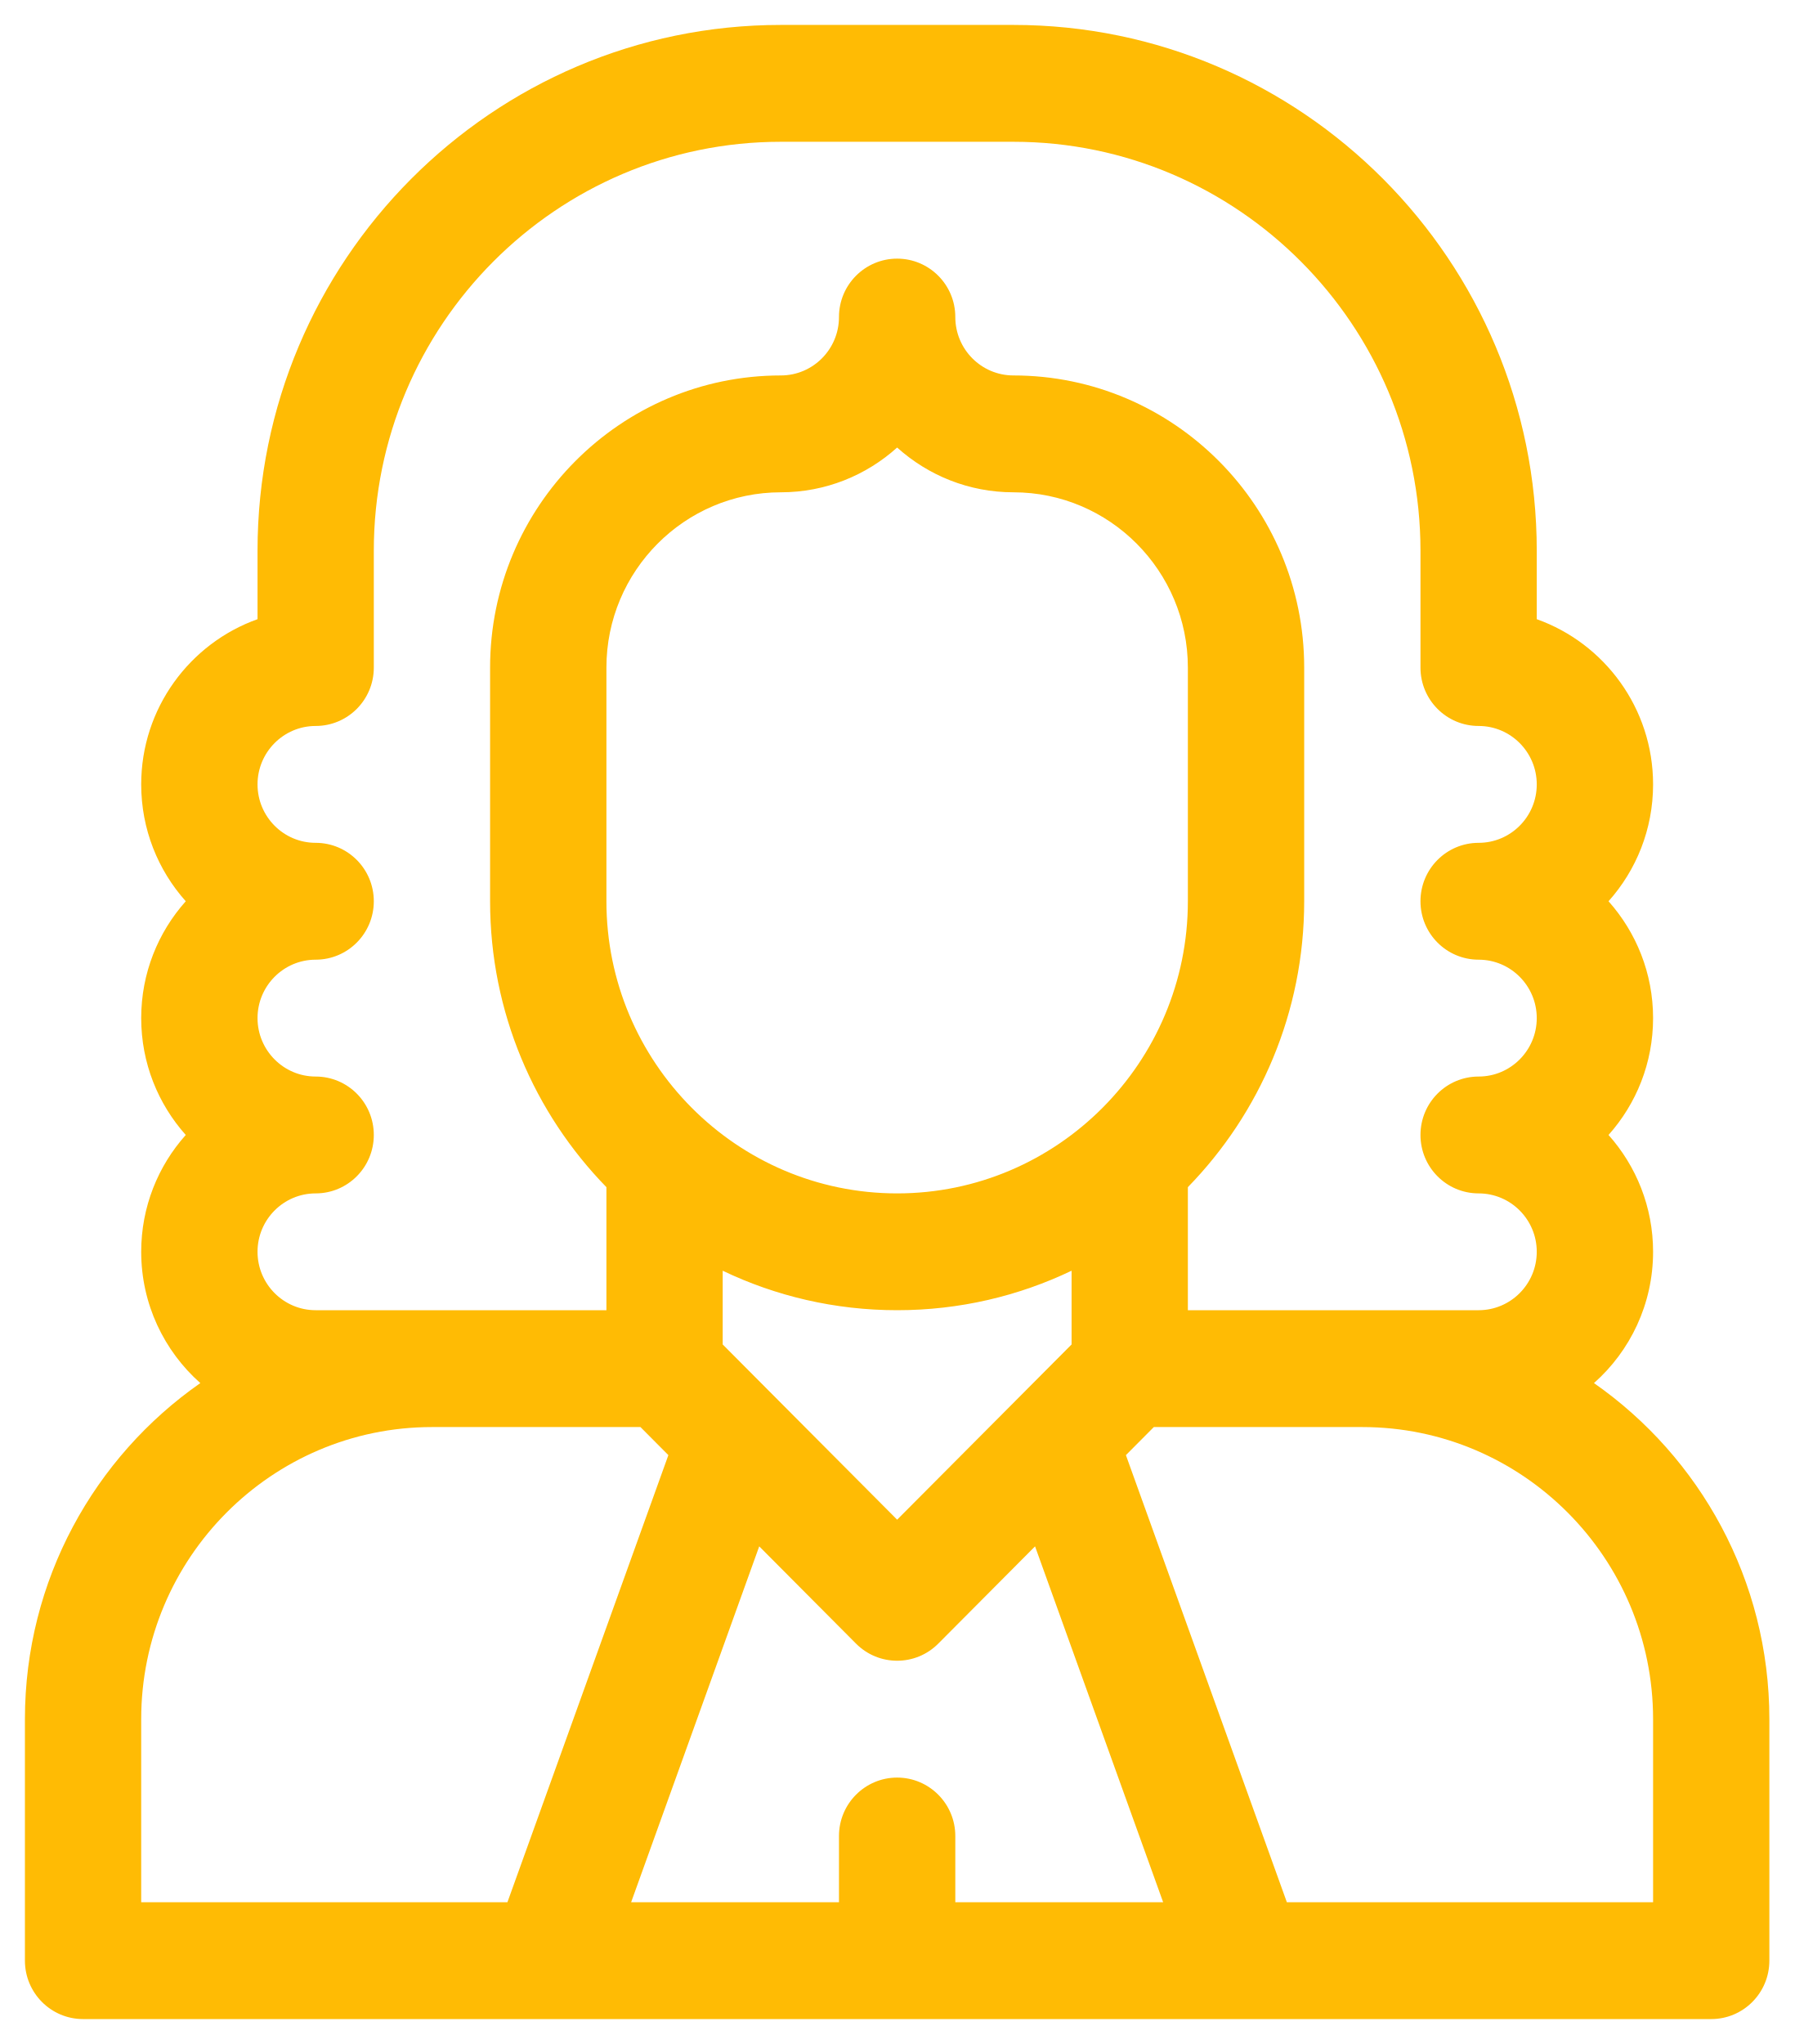
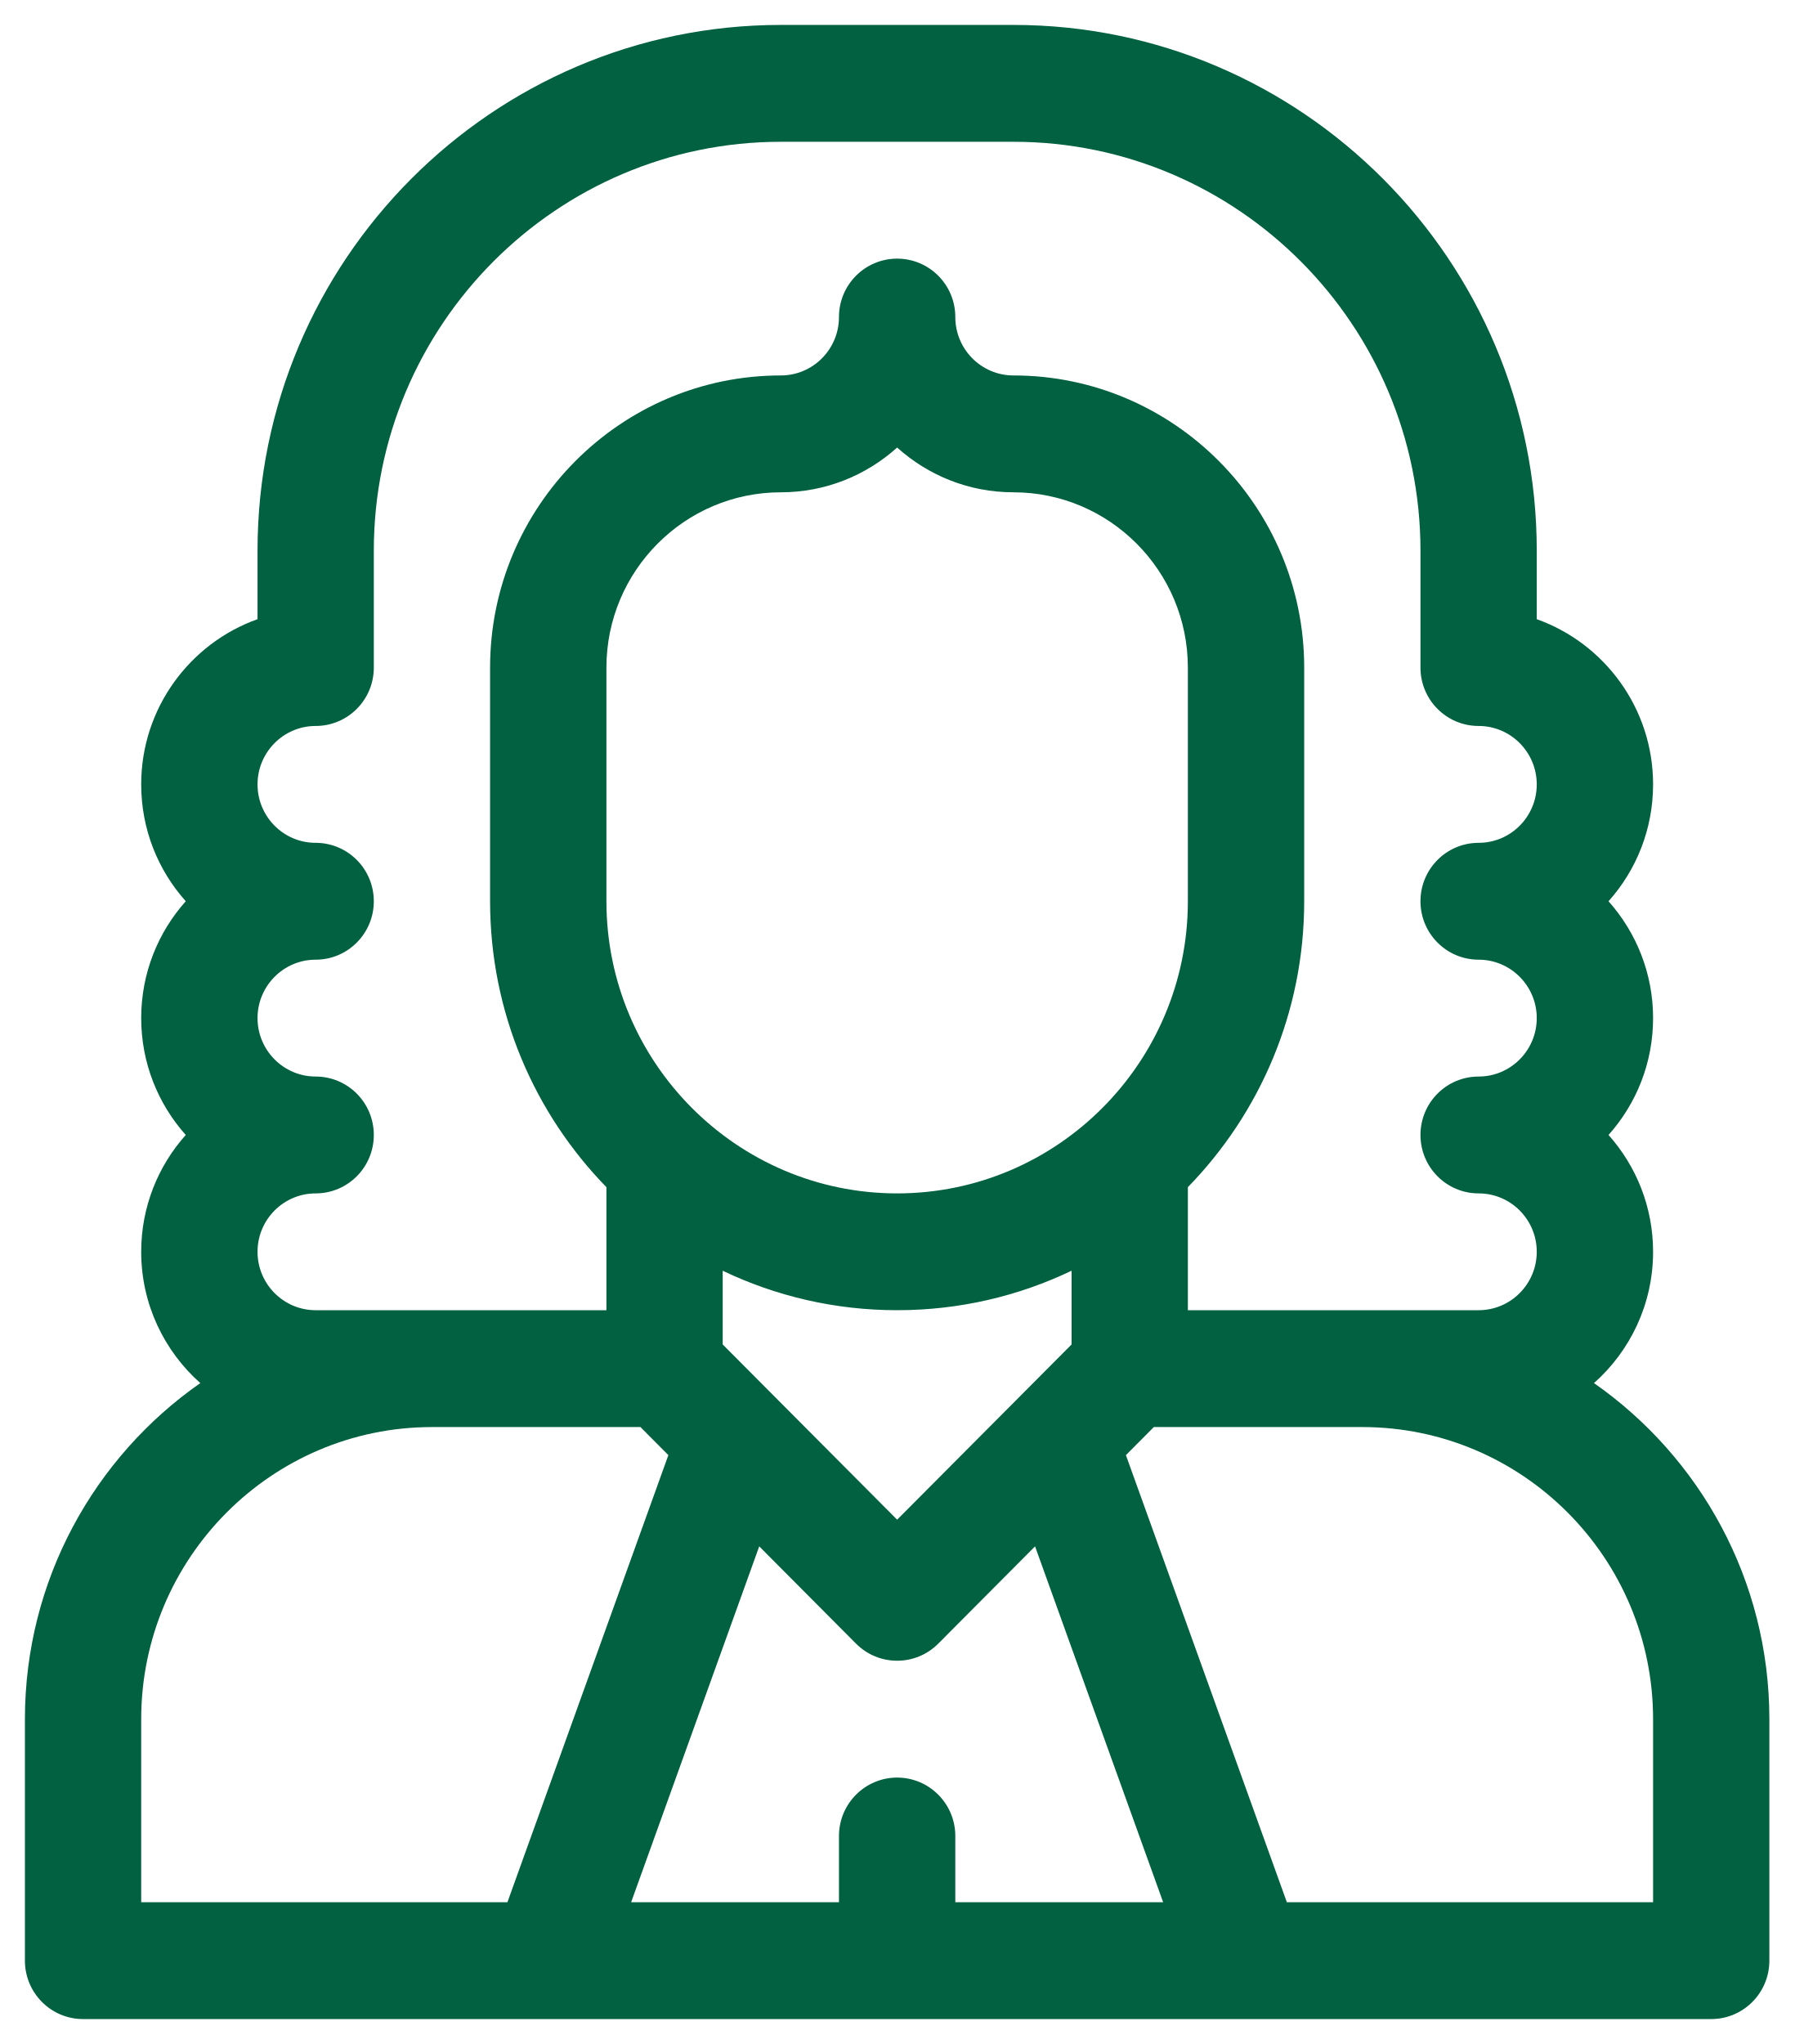
<svg xmlns="http://www.w3.org/2000/svg" width="36" height="41" viewBox="0 0 36 41" fill="none">
-   <path id="Vector" d="M31.981 27.743C32.708 27.099 33.167 26.157 33.167 25.109C33.167 24.21 32.828 23.388 32.273 22.766C32.829 22.143 33.167 21.322 33.167 20.422C33.167 19.522 32.828 18.701 32.273 18.078C32.829 17.456 33.167 16.634 33.167 15.734C33.167 14.207 32.191 12.904 30.833 12.42V11.047C30.833 5.231 26.123 0.5 20.333 0.5H15.667C9.877 0.5 5.167 5.231 5.167 11.047V12.42C3.809 12.904 2.833 14.207 2.833 15.734C2.833 16.634 3.171 17.456 3.727 18.078C3.171 18.701 2.833 19.522 2.833 20.422C2.833 21.322 3.171 22.143 3.727 22.766C3.171 23.388 2.833 24.21 2.833 25.109C2.833 26.157 3.293 27.099 4.019 27.743C1.894 29.226 0.5 31.695 0.5 34.484V39.328C0.5 39.975 1.022 40.5 1.667 40.5H34.333C34.978 40.5 35.5 39.975 35.5 39.328V34.484C35.5 31.695 34.106 29.226 31.981 27.743ZM6.333 26.281C5.69 26.281 5.167 25.756 5.167 25.109C5.167 24.463 5.69 23.938 6.333 23.938C6.978 23.938 7.5 23.413 7.5 22.766C7.5 22.118 6.978 21.594 6.333 21.594C5.69 21.594 5.167 21.068 5.167 20.422C5.167 19.776 5.69 19.25 6.333 19.25C6.978 19.25 7.5 18.725 7.5 18.078C7.5 17.431 6.978 16.906 6.333 16.906C5.69 16.906 5.167 16.381 5.167 15.734C5.167 15.088 5.69 14.562 6.333 14.562C6.978 14.562 7.5 14.038 7.5 13.391V11.047C7.5 6.524 11.164 2.844 15.667 2.844H20.333C24.836 2.844 28.5 6.524 28.5 11.047V13.391C28.5 14.038 29.022 14.562 29.667 14.562C30.31 14.562 30.833 15.088 30.833 15.734C30.833 16.381 30.31 16.906 29.667 16.906C29.022 16.906 28.5 17.431 28.5 18.078C28.5 18.725 29.022 19.25 29.667 19.25C30.31 19.25 30.833 19.776 30.833 20.422C30.833 21.068 30.31 21.594 29.667 21.594C29.022 21.594 28.5 22.118 28.5 22.766C28.5 23.413 29.022 23.938 29.667 23.938C30.31 23.938 30.833 24.463 30.833 25.109C30.833 25.756 30.31 26.281 29.667 26.281H23.833V23.813C25.276 22.333 26.167 20.308 26.167 18.078V13.391C26.167 10.16 23.55 7.531 20.333 7.531C19.69 7.531 19.167 7.006 19.167 6.359C19.167 5.712 18.644 5.188 18 5.188C17.356 5.188 16.833 5.712 16.833 6.359C16.833 7.006 16.31 7.531 15.667 7.531C12.45 7.531 9.833 10.16 9.833 13.391V18.078C9.833 20.308 10.724 22.333 12.167 23.813V26.281H6.333ZM18 35.656C17.356 35.656 16.833 36.181 16.833 36.828V38.156H12.663L15.233 31.018L17.175 32.969C17.403 33.198 17.701 33.312 18 33.312C18.299 33.312 18.597 33.198 18.825 32.969L20.767 31.018L23.337 38.156H19.167V36.828C19.167 36.181 18.644 35.656 18 35.656ZM18 8.977C18.62 9.535 19.438 9.875 20.333 9.875C22.263 9.875 23.833 11.452 23.833 13.391V18.078C23.833 21.309 21.216 23.938 18 23.938C14.784 23.938 12.167 21.309 12.167 18.078V13.391C12.167 11.452 13.737 9.875 15.667 9.875C16.562 9.875 17.38 9.535 18 8.977ZM21.5 26.968L18 30.483L14.5 26.968V25.489C15.561 25.997 16.748 26.281 18 26.281C19.252 26.281 20.439 25.997 21.5 25.489V26.968ZM2.833 34.484C2.833 31.253 5.45 28.625 8.667 28.625H12.85L13.41 29.188L10.181 38.156H2.833V34.484ZM33.167 38.156H25.819L22.59 29.188L23.15 28.625H27.333C30.55 28.625 33.167 31.253 33.167 34.484V38.156Z" fill="#ffbb04" />
+   <path id="Vector" d="M31.981 27.743C32.708 27.099 33.167 26.157 33.167 25.109C33.167 24.21 32.828 23.388 32.273 22.766C32.829 22.143 33.167 21.322 33.167 20.422C33.167 19.522 32.828 18.701 32.273 18.078C32.829 17.456 33.167 16.634 33.167 15.734C33.167 14.207 32.191 12.904 30.833 12.42V11.047C30.833 5.231 26.123 0.5 20.333 0.5H15.667C9.877 0.5 5.167 5.231 5.167 11.047V12.42C3.809 12.904 2.833 14.207 2.833 15.734C2.833 16.634 3.171 17.456 3.727 18.078C3.171 18.701 2.833 19.522 2.833 20.422C2.833 21.322 3.171 22.143 3.727 22.766C3.171 23.388 2.833 24.21 2.833 25.109C2.833 26.157 3.293 27.099 4.019 27.743C1.894 29.226 0.5 31.695 0.5 34.484V39.328C0.5 39.975 1.022 40.5 1.667 40.5H34.333C34.978 40.5 35.5 39.975 35.5 39.328V34.484C35.5 31.695 34.106 29.226 31.981 27.743ZM6.333 26.281C5.69 26.281 5.167 25.756 5.167 25.109C5.167 24.463 5.69 23.938 6.333 23.938C6.978 23.938 7.5 23.413 7.5 22.766C7.5 22.118 6.978 21.594 6.333 21.594C5.69 21.594 5.167 21.068 5.167 20.422C5.167 19.776 5.69 19.25 6.333 19.25C6.978 19.25 7.5 18.725 7.5 18.078C7.5 17.431 6.978 16.906 6.333 16.906C5.69 16.906 5.167 16.381 5.167 15.734C5.167 15.088 5.69 14.562 6.333 14.562C6.978 14.562 7.5 14.038 7.5 13.391V11.047C7.5 6.524 11.164 2.844 15.667 2.844H20.333C24.836 2.844 28.5 6.524 28.5 11.047V13.391C28.5 14.038 29.022 14.562 29.667 14.562C30.31 14.562 30.833 15.088 30.833 15.734C30.833 16.381 30.31 16.906 29.667 16.906C29.022 16.906 28.5 17.431 28.5 18.078C28.5 18.725 29.022 19.25 29.667 19.25C30.31 19.25 30.833 19.776 30.833 20.422C30.833 21.068 30.31 21.594 29.667 21.594C29.022 21.594 28.5 22.118 28.5 22.766C28.5 23.413 29.022 23.938 29.667 23.938C30.31 23.938 30.833 24.463 30.833 25.109C30.833 25.756 30.31 26.281 29.667 26.281H23.833V23.813C25.276 22.333 26.167 20.308 26.167 18.078V13.391C26.167 10.16 23.55 7.531 20.333 7.531C19.69 7.531 19.167 7.006 19.167 6.359C19.167 5.712 18.644 5.188 18 5.188C17.356 5.188 16.833 5.712 16.833 6.359C16.833 7.006 16.31 7.531 15.667 7.531C12.45 7.531 9.833 10.16 9.833 13.391V18.078C9.833 20.308 10.724 22.333 12.167 23.813V26.281H6.333ZM18 35.656C17.356 35.656 16.833 36.181 16.833 36.828V38.156H12.663L15.233 31.018L17.175 32.969C17.403 33.198 17.701 33.312 18 33.312C18.299 33.312 18.597 33.198 18.825 32.969L20.767 31.018L23.337 38.156H19.167V36.828C19.167 36.181 18.644 35.656 18 35.656ZM18 8.977C18.62 9.535 19.438 9.875 20.333 9.875C22.263 9.875 23.833 11.452 23.833 13.391V18.078C23.833 21.309 21.216 23.938 18 23.938C14.784 23.938 12.167 21.309 12.167 18.078V13.391C12.167 11.452 13.737 9.875 15.667 9.875C16.562 9.875 17.38 9.535 18 8.977ZM21.5 26.968L18 30.483L14.5 26.968V25.489C15.561 25.997 16.748 26.281 18 26.281C19.252 26.281 20.439 25.997 21.5 25.489V26.968ZM2.833 34.484C2.833 31.253 5.45 28.625 8.667 28.625H12.85L13.41 29.188L10.181 38.156H2.833V34.484ZM33.167 38.156H25.819L22.59 29.188L23.15 28.625H27.333C30.55 28.625 33.167 31.253 33.167 34.484V38.156Z" fill="#016141" />
</svg>
